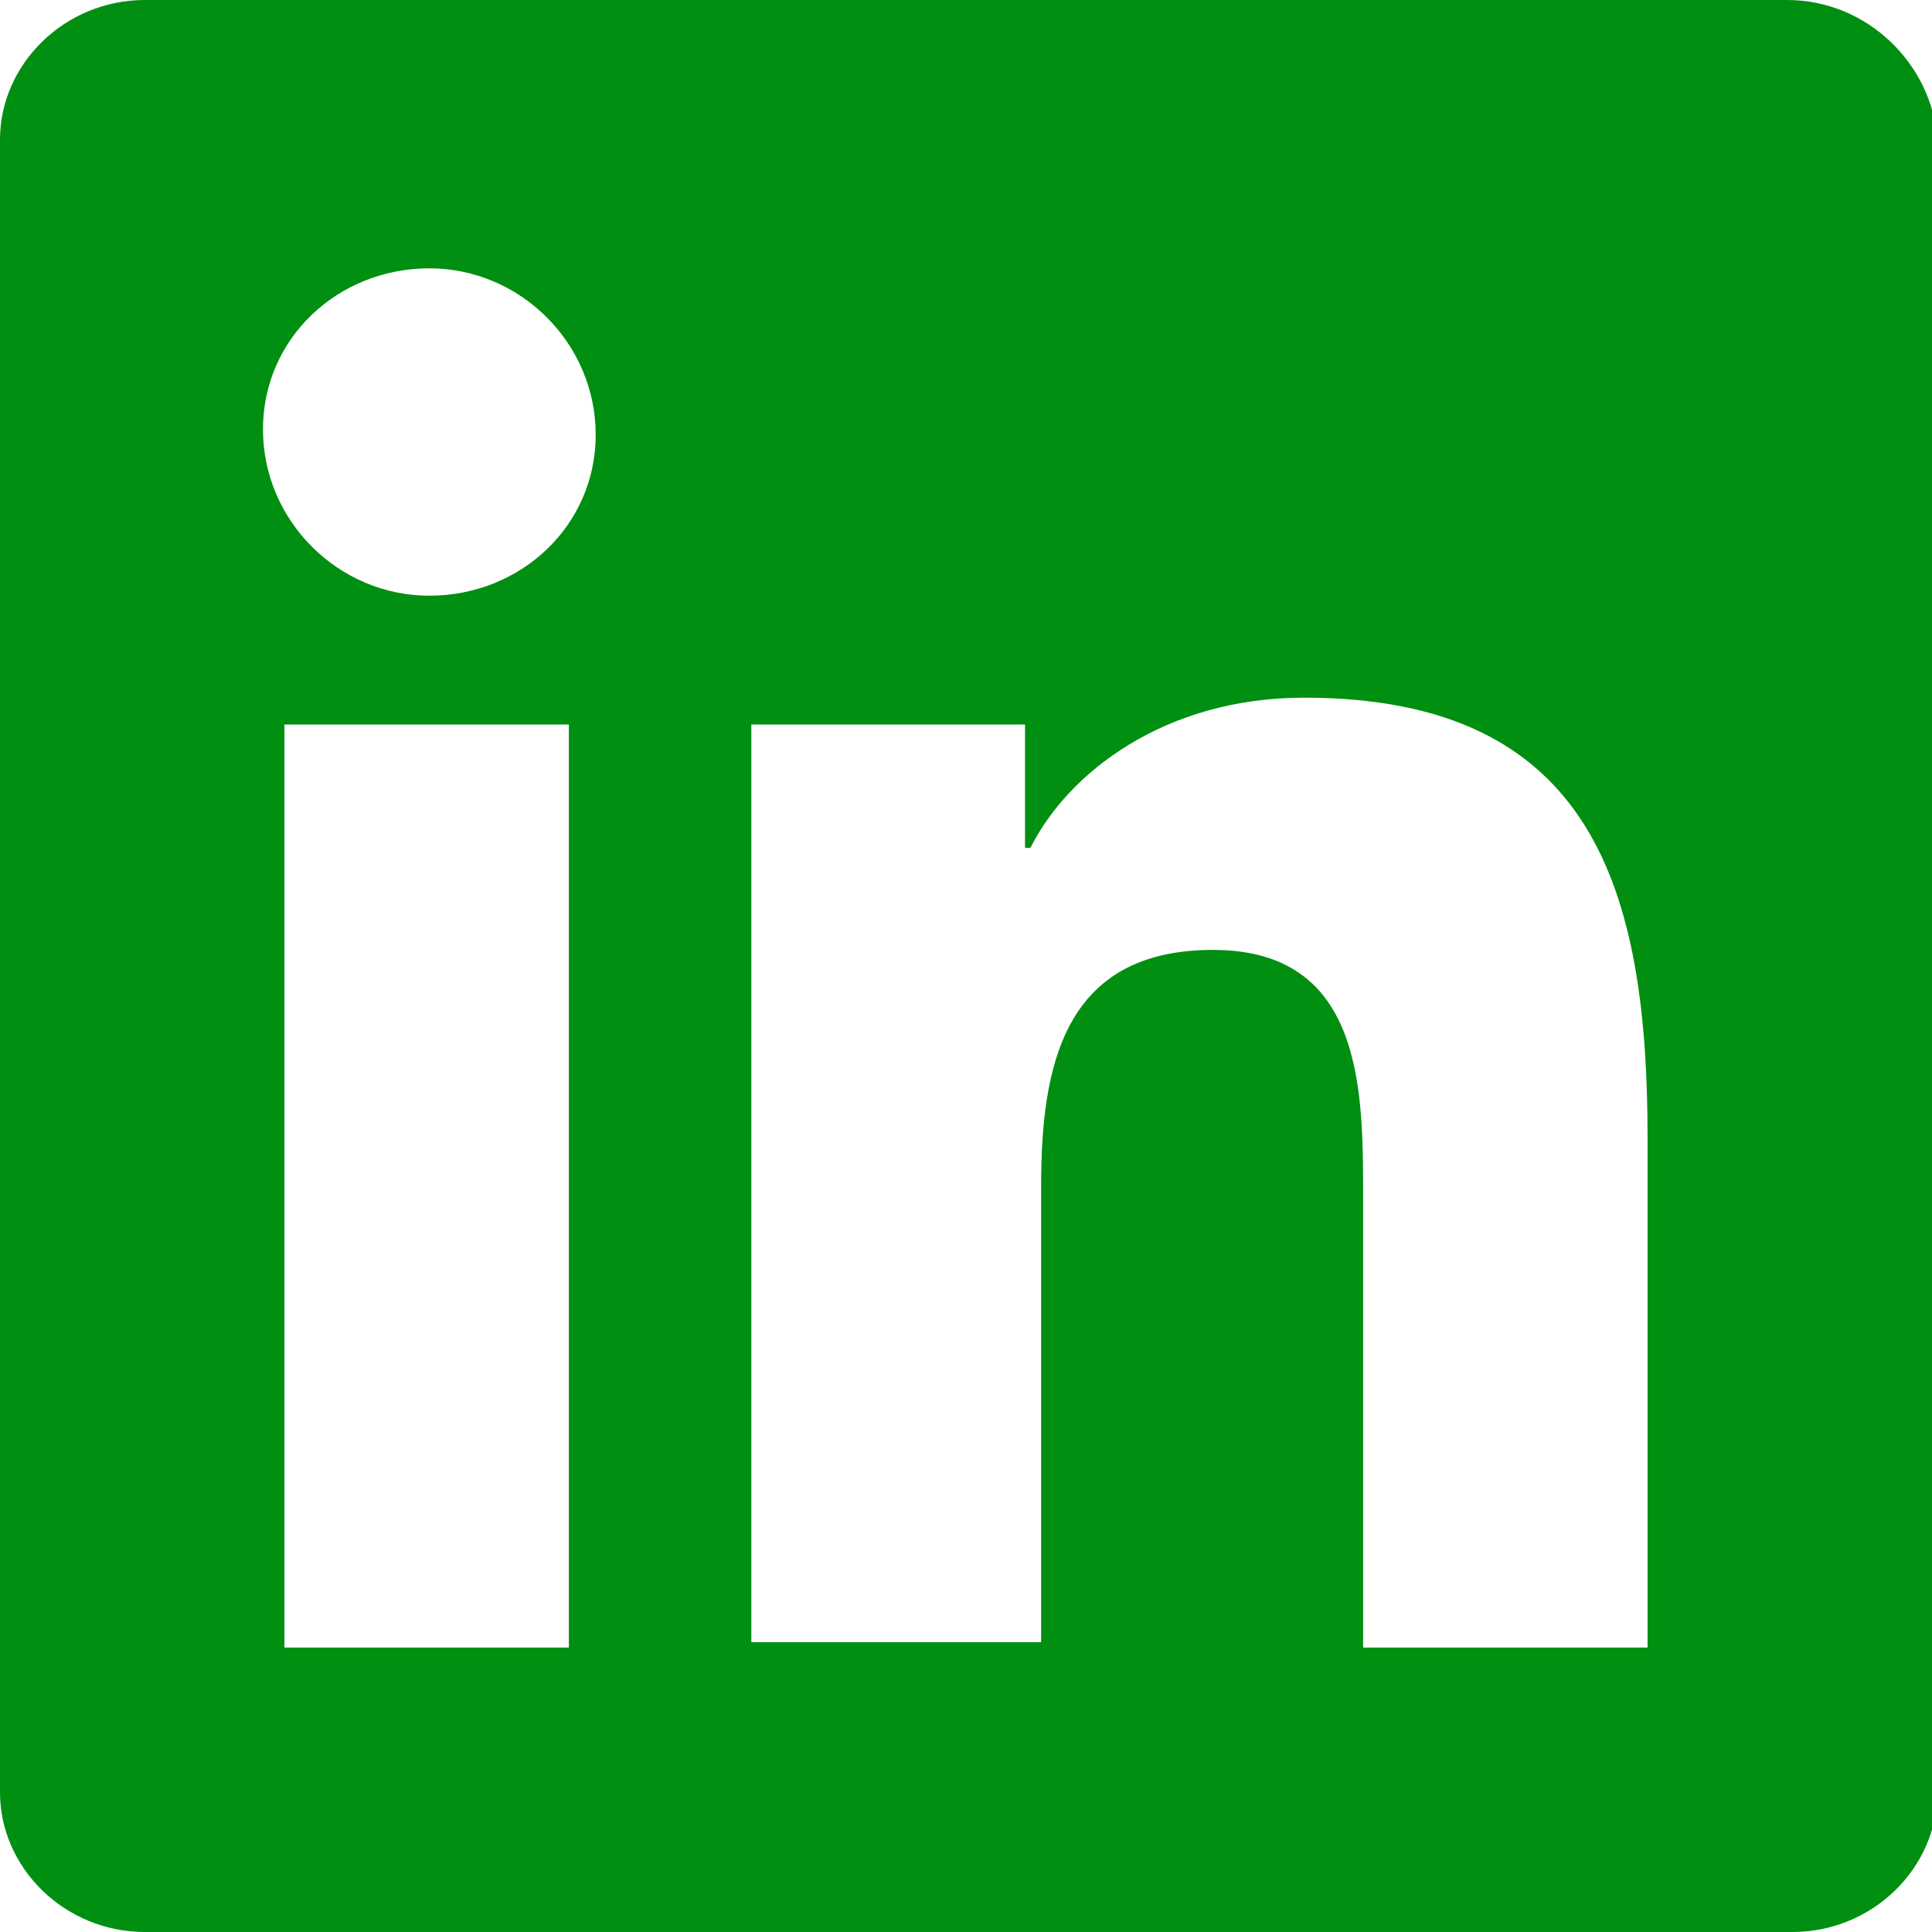
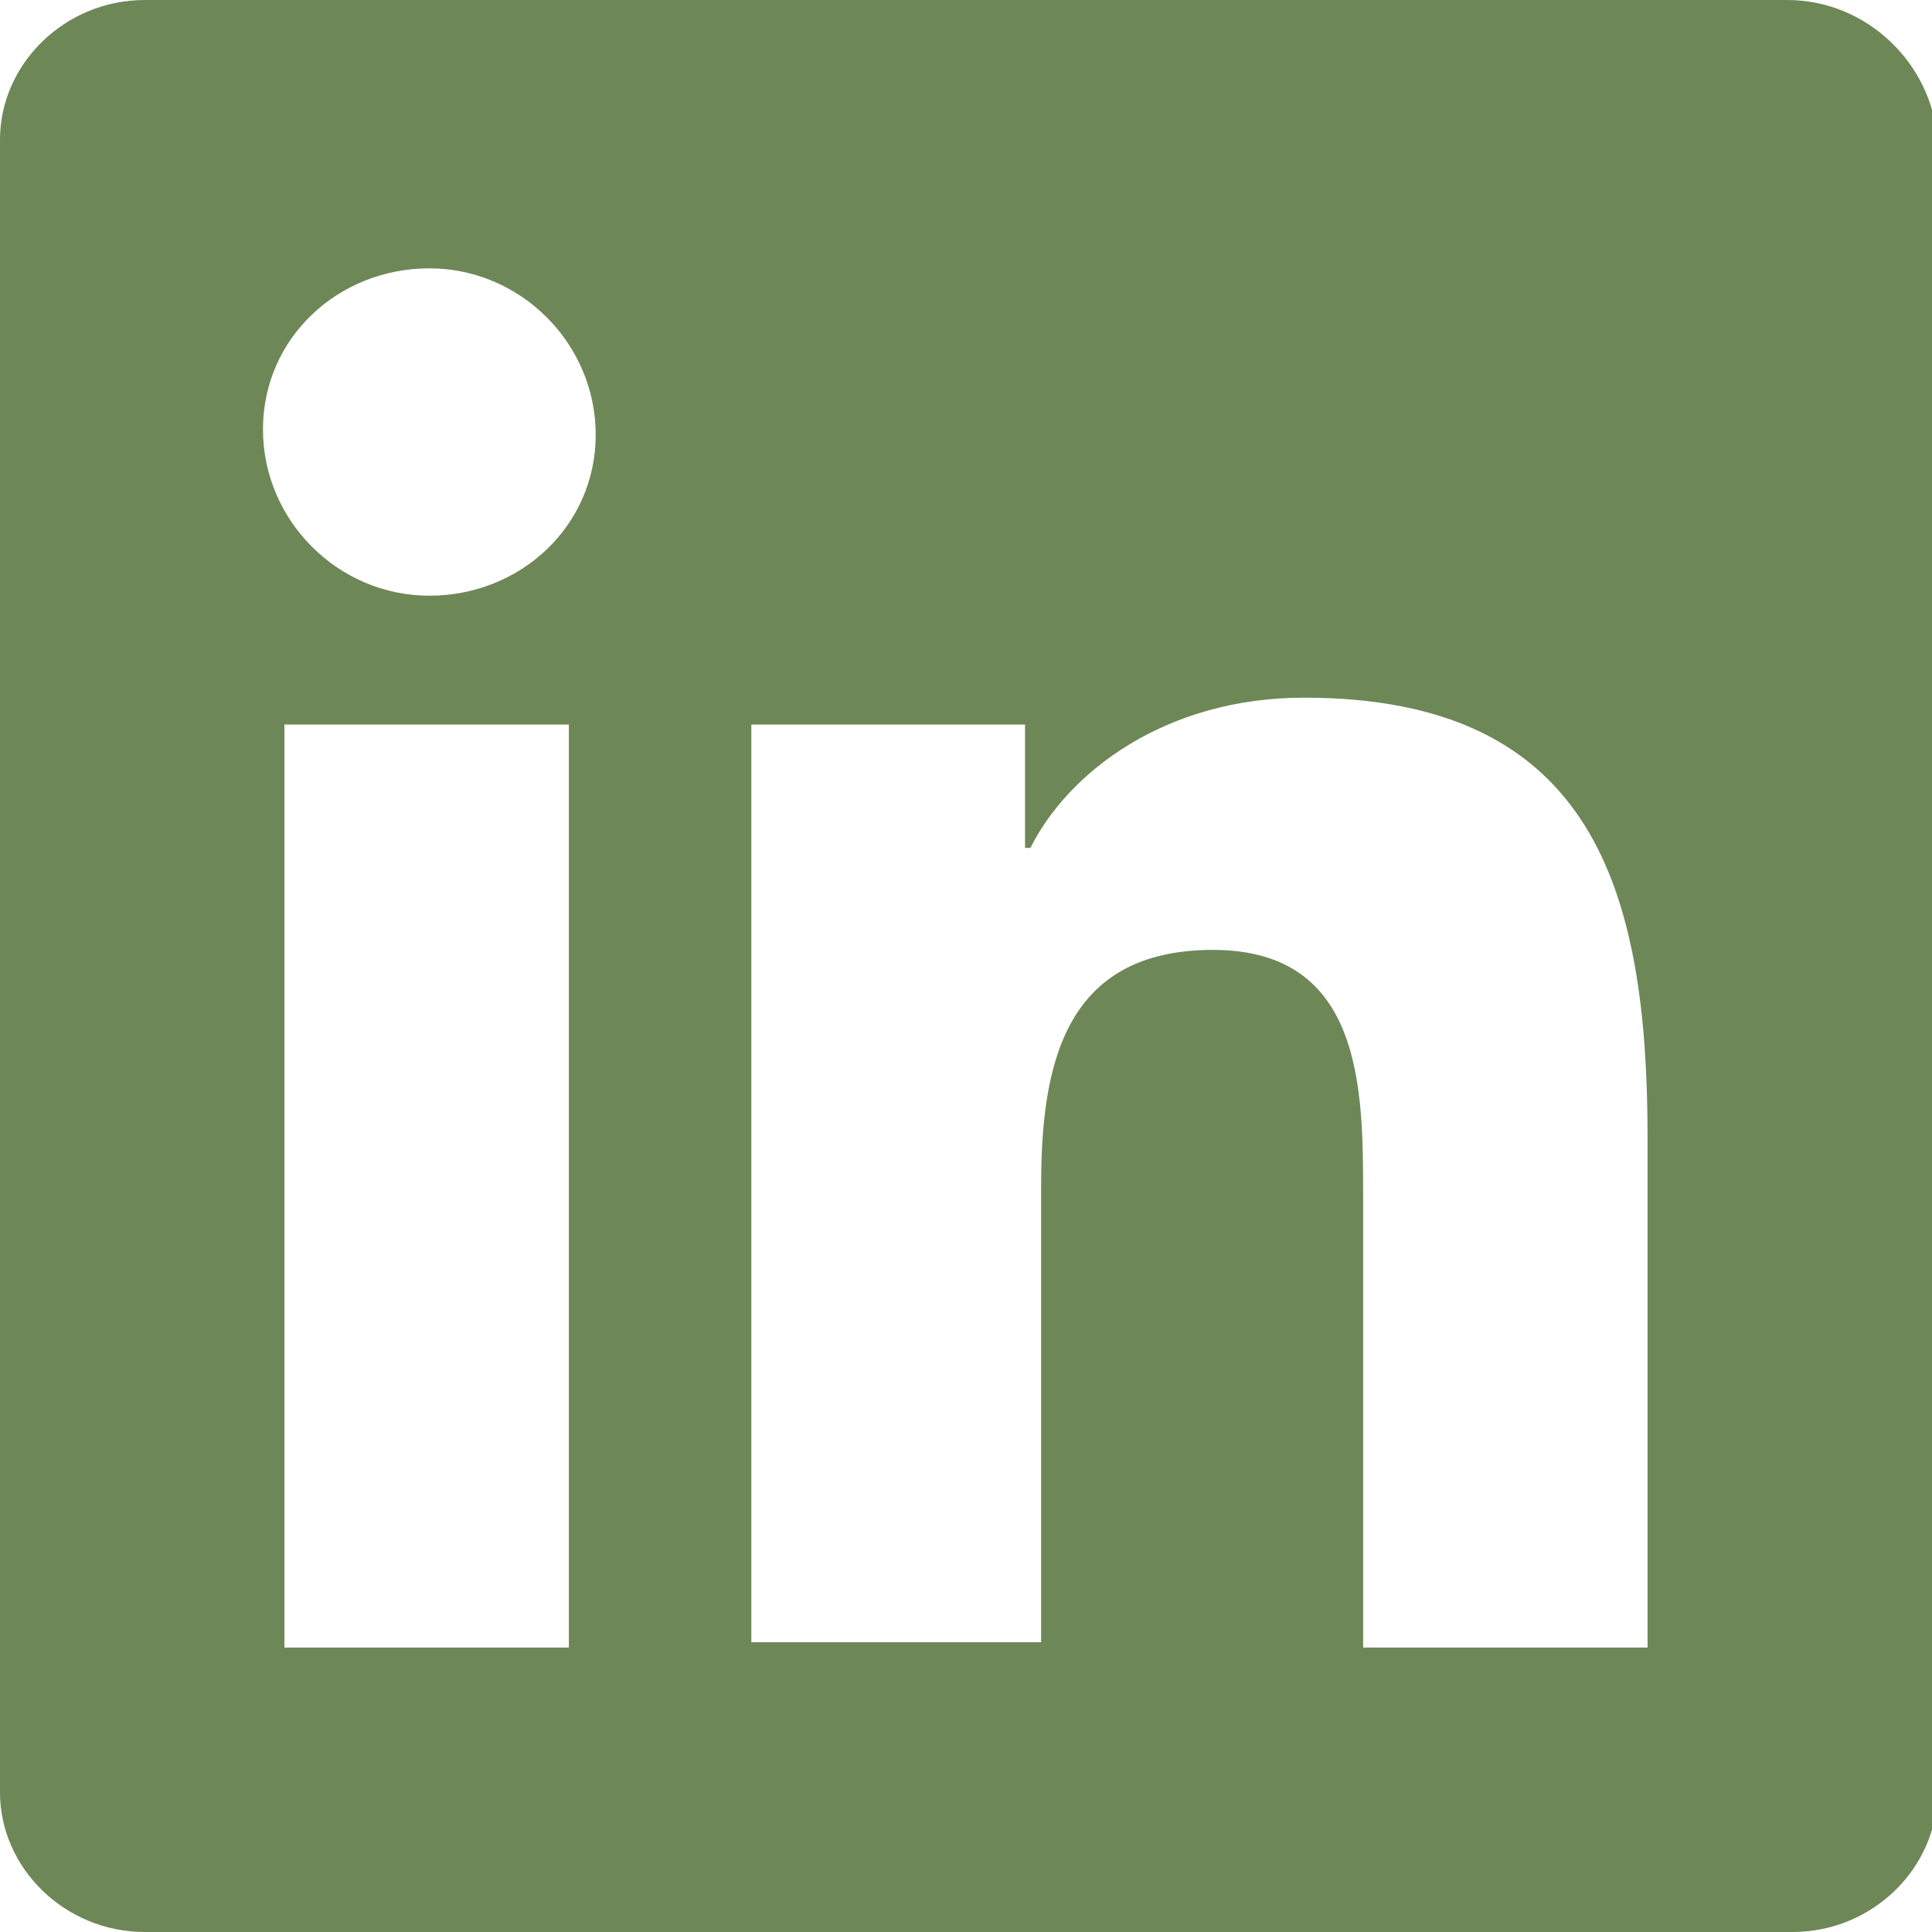
<svg xmlns="http://www.w3.org/2000/svg" version="1.1" id="Layer_1" x="0px" y="0px" viewBox="0 0 36 36" enable-background="new 0 0 36 36" xml:space="preserve">
  <g>
    <g>
-       <path fill="#008F11" d="M33.3,0H2.7C1.2,0,0,1.2,0,2.6v30.8C0,34.8,1.2,36,2.7,36h30.7c1.5,0,2.7-1.2,2.7-2.6V2.6    C36,1.2,34.8,0,33.3,0z M10.7,30.7H5.3V13.5h5.3V30.7z M8,11.1c-1.7,0-3.1-1.4-3.1-3.1C4.9,6.3,6.3,5,8,5c1.7,0,3.1,1.4,3.1,3.1    C11.1,9.8,9.7,11.1,8,11.1z M30.7,30.7h-5.3v-8.4c0-2,0-4.6-2.8-4.6c-2.8,0-3.2,2.2-3.2,4.4v8.5H14V13.5h5.1v2.3h0.1    c0.7-1.4,2.5-2.8,5.1-2.8c5.4,0,6.4,3.6,6.4,8.2V30.7z" />
+       <path fill="#6E8757" d="M33.3,0H2.7C1.2,0,0,1.2,0,2.6v30.8C0,34.8,1.2,36,2.7,36h30.7c1.5,0,2.7-1.2,2.7-2.6V2.6    C36,1.2,34.8,0,33.3,0z M10.7,30.7H5.3V13.5h5.3V30.7z M8,11.1c-1.7,0-3.1-1.4-3.1-3.1C4.9,6.3,6.3,5,8,5c1.7,0,3.1,1.4,3.1,3.1    C11.1,9.8,9.7,11.1,8,11.1z M30.7,30.7h-5.3v-8.4c0-2,0-4.6-2.8-4.6c-2.8,0-3.2,2.2-3.2,4.4v8.5H14V13.5h5.1v2.3h0.1    c0.7-1.4,2.5-2.8,5.1-2.8c5.4,0,6.4,3.6,6.4,8.2V30.7z" />
    </g>
  </g>
</svg>
